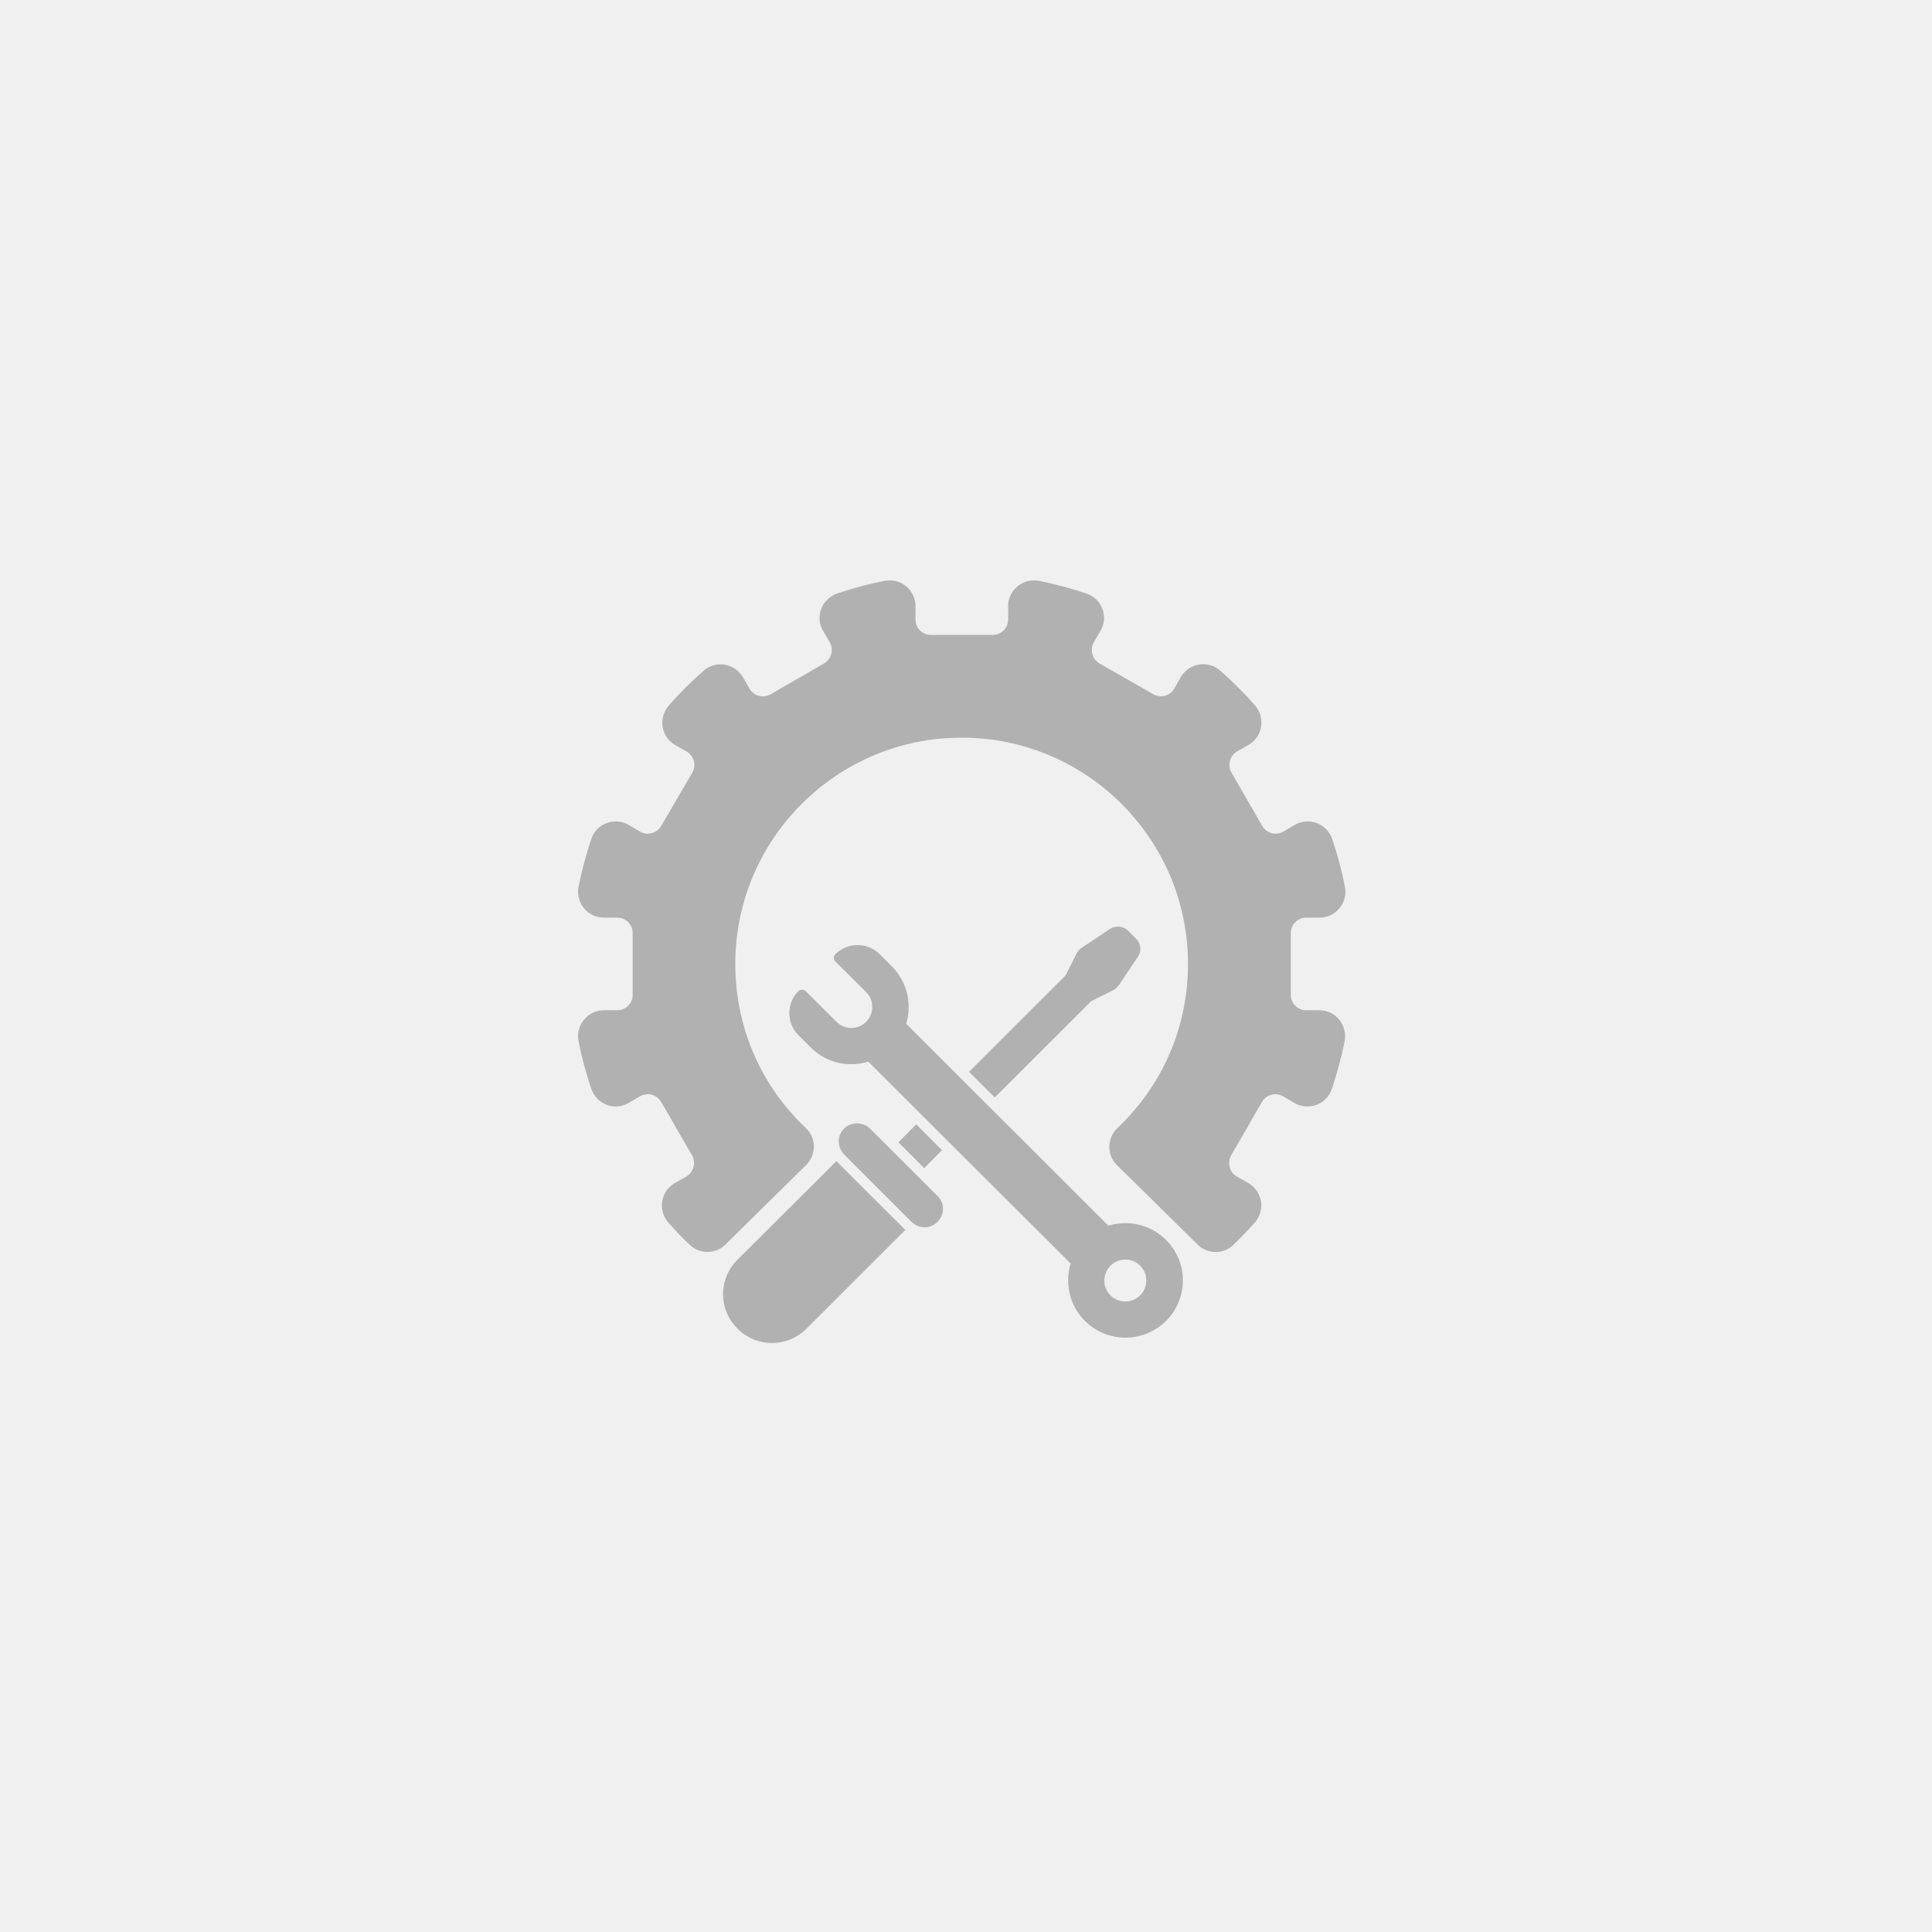
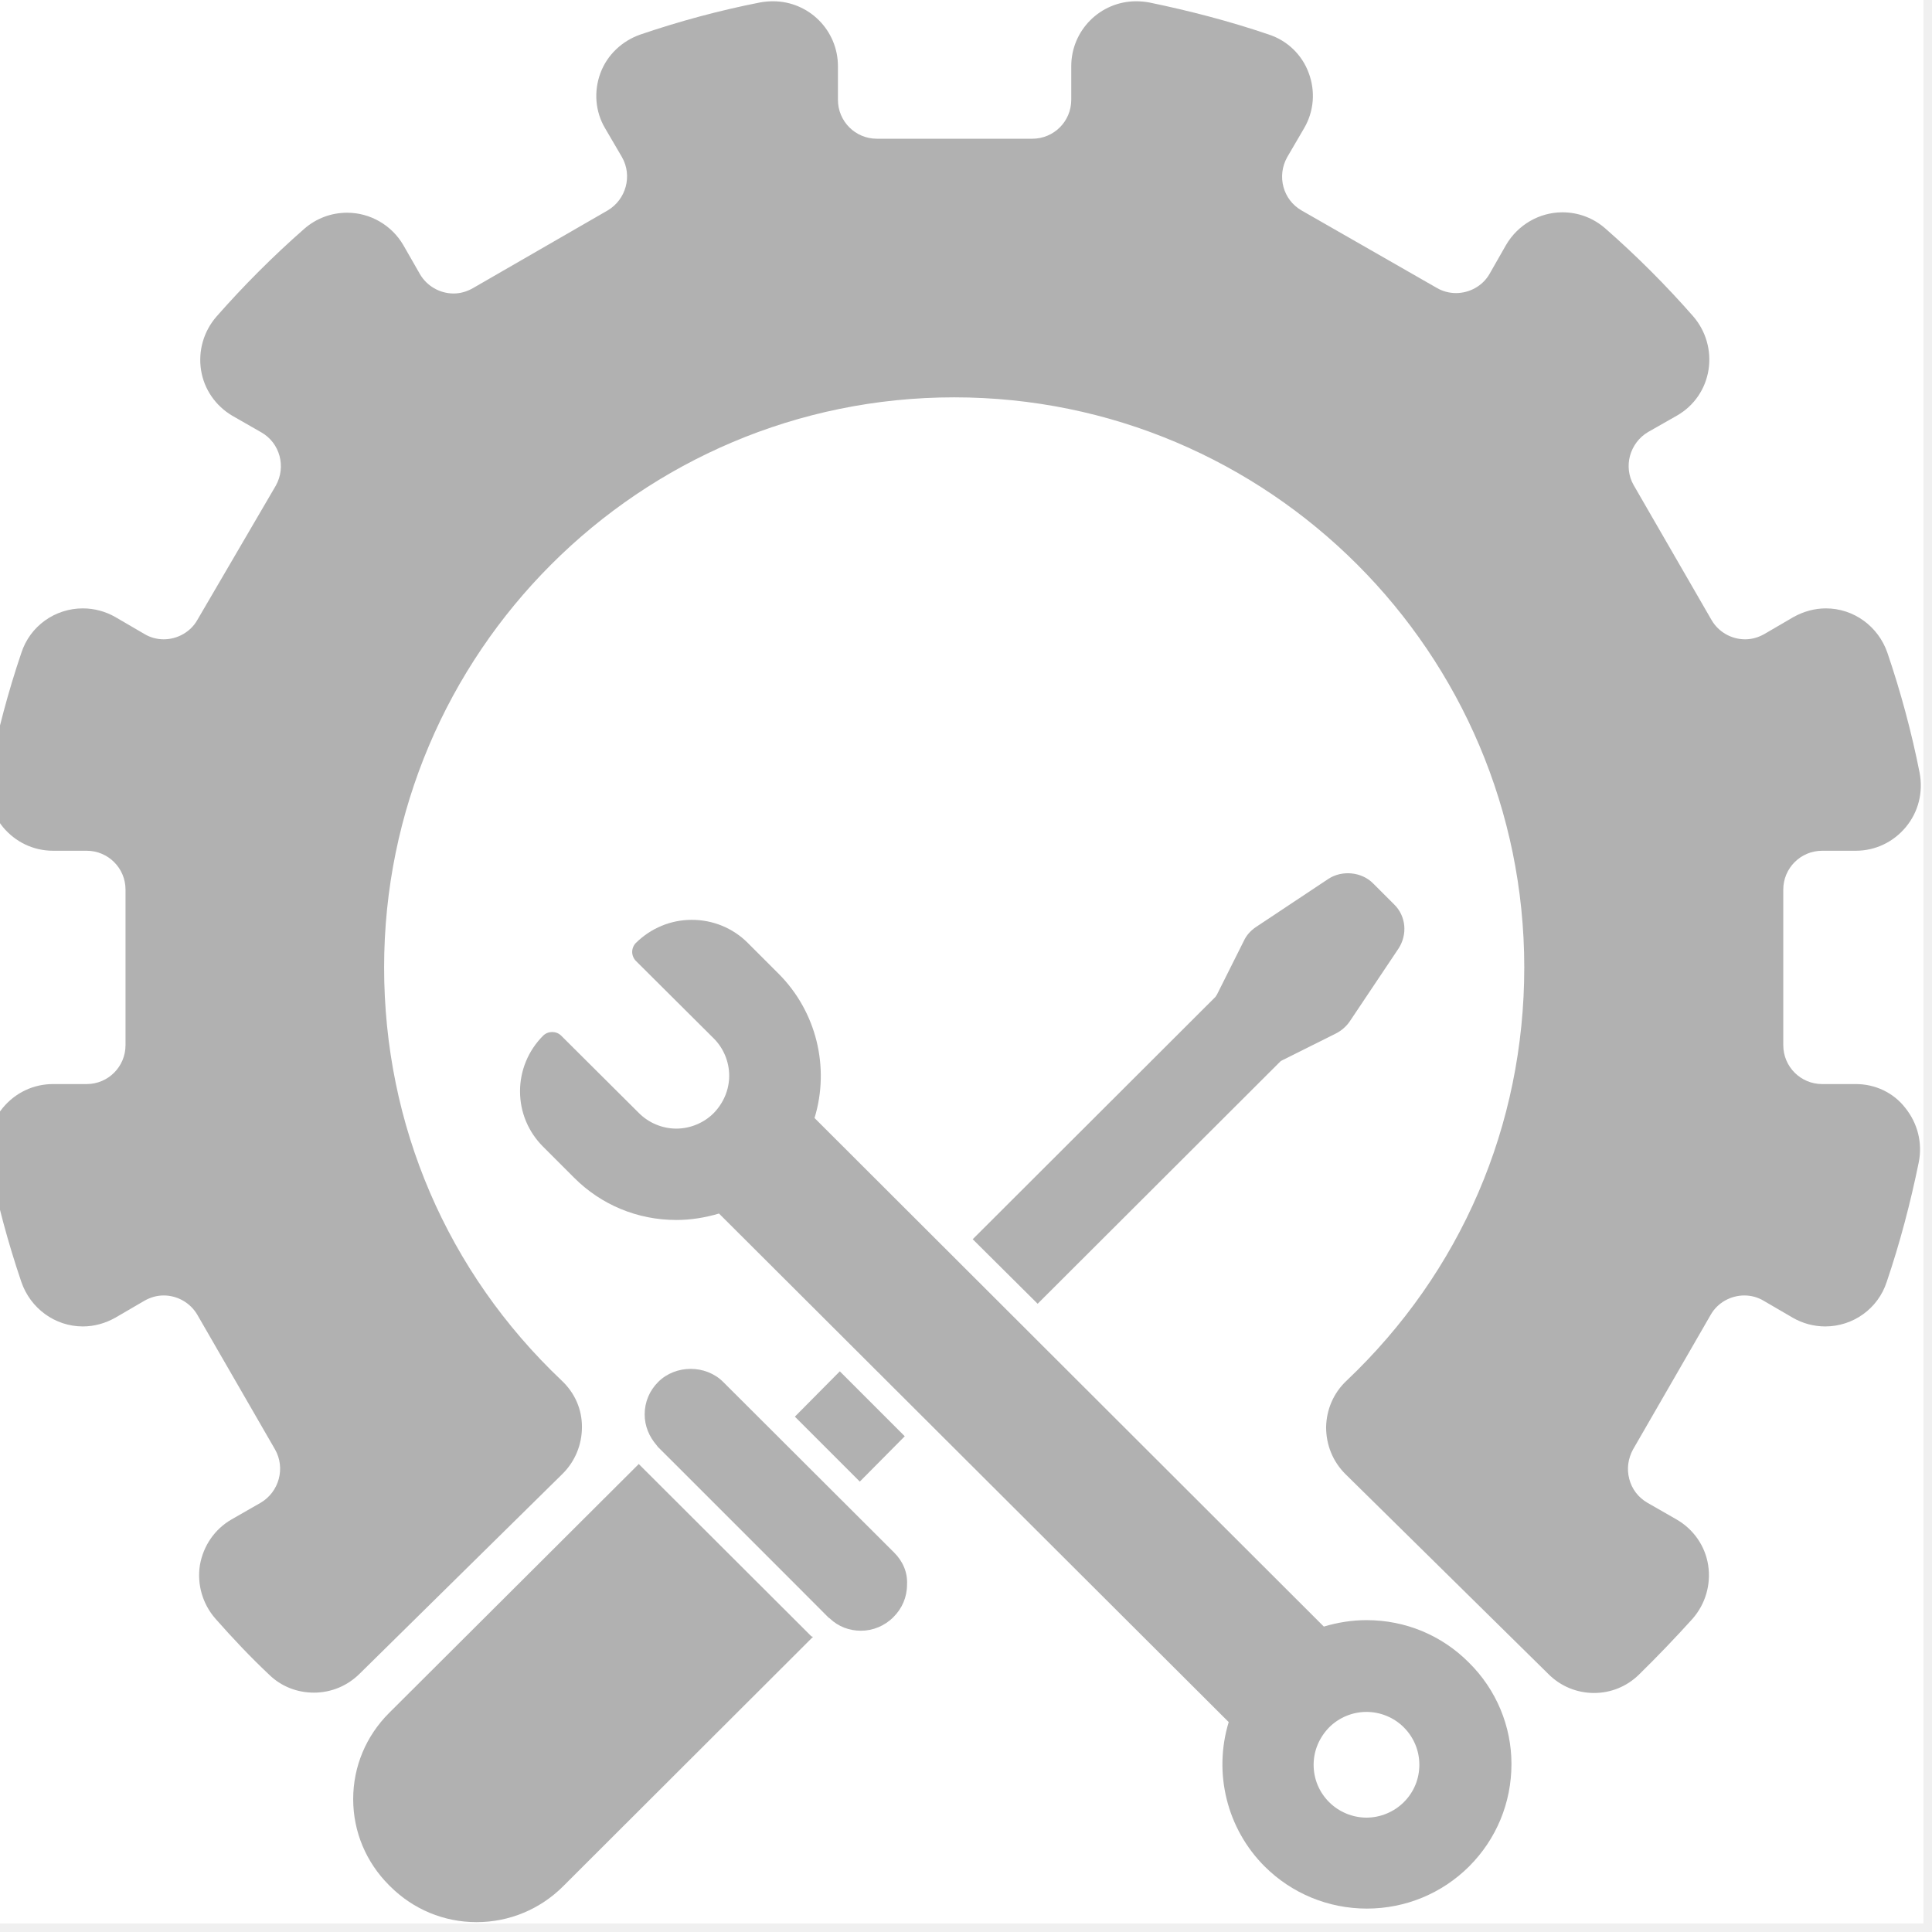
<svg xmlns="http://www.w3.org/2000/svg" width="150" zoomAndPan="magnify" viewBox="0 0 112.5 112.5" height="150" preserveAspectRatio="xMidYMid meet" version="1.0">
  <defs>
-     <clipPath id="220e2fd710">
-       <path d="M 42 67 L 53 67 L 53 78.57 L 42 78.57 Z M 42 67 " clip-rule="nonzero" />
+     <clipPath id="7106e789ff">
+       <path d="M 0 0 L 112.004 0 L 112.004 112.004 L 0 112.004 Z M 0 0 " clip-rule="nonzero" />
    </clipPath>
-     <clipPath id="e3357ce70d">
-       <path d="M 33.602 33.77 L 78.402 33.77 L 78.402 73 L 33.602 73 Z M 33.602 33.77 " clip-rule="nonzero" />
+     <clipPath id="2dace68c5b">
+       <path d="M 0 0 L 111.902 0 L 111.902 99 L 0 99 Z M 0 0 " clip-rule="nonzero" />
    </clipPath>
  </defs>
-   <path fill="#b1b1b1" d="M 50.234 66.141 C 50.148 66.055 50.035 66.012 49.914 66.012 C 49.793 66.012 49.676 66.055 49.59 66.141 C 49.504 66.23 49.461 66.344 49.461 66.465 C 49.461 66.586 49.504 66.699 49.59 66.789 L 53.543 70.734 C 53.719 70.906 54.023 70.906 54.199 70.734 C 54.285 70.645 54.34 70.531 54.34 70.41 C 54.34 70.289 54.285 70.176 54.199 70.086 Z M 50.234 66.141 " fill-opacity="1" fill-rule="nonzero" />
-   <path fill="#b1b1b1" d="M 49.555 67.609 L 52.367 70.41 Z M 49.555 67.609 " fill-opacity="1" fill-rule="nonzero" />
-   <g clip-path="url(#220e2fd710)">
-     <path fill="#b1b1b1" d="M 52.688 71.59 L 48.707 67.617 L 48.707 67.609 L 42.93 73.367 C 42.398 73.902 42.102 74.609 42.102 75.359 C 42.102 76.109 42.398 76.816 42.93 77.348 L 42.957 77.375 C 43.488 77.906 44.195 78.203 44.957 78.203 C 45.707 78.203 46.422 77.906 46.953 77.375 L 52.734 71.605 C 52.707 71.605 52.699 71.598 52.688 71.59 Z M 52.688 71.59 " fill-opacity="1" fill-rule="nonzero" />
+   <g clip-path="url(#7106e789ff)">
+     <path fill="#ffffff" d="M 0 0 L 112.004 0 L 112.004 112.004 L 0 112.004 Z M 0 0 " fill-opacity="1" fill-rule="nonzero" />
+     <path fill="#ffffff" d="M 0 0 L 112.004 0 L 112.004 112.004 L 0 112.004 Z M 0 0 " fill-opacity="1" fill-rule="nonzero" />
  </g>
-   <path fill="#b1b1b1" d="M 54.609 69.66 L 50.656 65.715 C 50.254 65.312 49.555 65.312 49.152 65.715 C 48.953 65.914 48.84 66.176 48.84 66.465 C 48.84 66.734 48.945 66.98 49.117 67.18 C 49.129 67.188 49.137 67.207 49.145 67.215 L 53.09 71.16 C 53.098 71.168 53.117 71.18 53.125 71.188 C 53.316 71.371 53.57 71.465 53.84 71.465 C 54.121 71.465 54.391 71.352 54.59 71.152 C 54.793 70.949 54.906 70.688 54.906 70.402 C 54.922 70.121 54.809 69.859 54.609 69.66 Z M 54.609 69.66 " fill-opacity="1" fill-rule="nonzero" />
-   <g clip-path="url(#e3357ce70d)">
-     <path fill="#b1b1b1" d="M 76.84 58.828 L 76.062 58.828 C 75.566 58.828 75.164 58.426 75.164 57.93 L 75.164 54.332 C 75.164 53.836 75.566 53.434 76.062 53.434 L 76.84 53.434 C 77.293 53.434 77.711 53.234 78 52.883 C 78.289 52.535 78.402 52.082 78.312 51.629 C 78.133 50.691 77.879 49.758 77.574 48.859 C 77.363 48.25 76.797 47.832 76.148 47.832 C 75.887 47.832 75.637 47.898 75.398 48.031 L 74.727 48.426 C 74.586 48.504 74.438 48.547 74.281 48.547 C 73.961 48.547 73.664 48.371 73.504 48.102 L 71.707 44.984 C 71.586 44.777 71.559 44.531 71.621 44.305 C 71.68 44.078 71.828 43.875 72.039 43.754 L 72.711 43.371 C 73.105 43.145 73.367 42.758 73.434 42.312 C 73.504 41.871 73.375 41.414 73.078 41.074 C 72.449 40.359 71.77 39.68 71.051 39.051 C 70.773 38.805 70.426 38.676 70.059 38.676 C 69.523 38.676 69.027 38.961 68.758 39.426 L 68.375 40.098 C 68.215 40.375 67.91 40.543 67.598 40.543 C 67.438 40.543 67.281 40.5 67.152 40.422 L 64.027 38.633 C 63.598 38.387 63.449 37.836 63.695 37.402 L 64.086 36.727 C 64.316 36.336 64.348 35.875 64.191 35.453 C 64.035 35.027 63.695 34.703 63.266 34.562 C 62.367 34.258 61.434 34.016 60.5 33.82 C 60.406 33.805 60.301 33.797 60.203 33.797 C 59.375 33.797 58.703 34.469 58.703 35.297 L 58.703 36.074 C 58.703 36.57 58.301 36.973 57.805 36.973 L 54.207 36.973 C 53.711 36.973 53.309 36.57 53.309 36.074 L 53.309 35.297 C 53.309 34.469 52.637 33.797 51.809 33.797 C 51.711 33.797 51.605 33.805 51.512 33.82 C 50.578 34.004 49.645 34.258 48.742 34.562 C 48.316 34.711 47.977 35.035 47.82 35.453 C 47.66 35.875 47.695 36.344 47.922 36.727 L 48.316 37.402 C 48.559 37.828 48.41 38.379 47.984 38.633 L 44.867 40.43 C 44.73 40.508 44.582 40.551 44.422 40.551 C 44.102 40.551 43.805 40.375 43.648 40.105 L 43.262 39.434 C 42.992 38.973 42.496 38.684 41.961 38.684 C 41.594 38.684 41.246 38.816 40.969 39.059 C 40.25 39.688 39.57 40.367 38.941 41.082 C 38.645 41.426 38.516 41.879 38.586 42.324 C 38.652 42.77 38.926 43.152 39.309 43.379 L 39.98 43.762 C 40.41 44.008 40.559 44.559 40.312 44.992 L 38.496 48.102 C 38.34 48.379 38.035 48.547 37.719 48.547 C 37.562 48.547 37.406 48.504 37.273 48.426 L 36.602 48.031 C 36.375 47.898 36.113 47.832 35.852 47.832 C 35.207 47.832 34.629 48.242 34.43 48.859 C 34.125 49.758 33.879 50.691 33.688 51.629 C 33.602 52.074 33.715 52.527 34.004 52.883 C 34.289 53.234 34.711 53.434 35.164 53.434 L 35.941 53.434 C 36.438 53.434 36.84 53.836 36.84 54.332 L 36.84 57.93 C 36.84 58.426 36.438 58.828 35.941 58.828 L 35.164 58.828 C 34.711 58.828 34.289 59.027 34.004 59.379 C 33.715 59.727 33.602 60.18 33.688 60.633 C 33.871 61.57 34.125 62.504 34.43 63.402 C 34.641 64.012 35.207 64.43 35.852 64.43 C 36.113 64.43 36.367 64.363 36.602 64.23 L 37.273 63.836 C 37.414 63.758 37.562 63.715 37.719 63.715 C 38.043 63.715 38.34 63.891 38.496 64.16 L 40.297 67.277 C 40.539 67.703 40.391 68.254 39.965 68.508 L 39.293 68.891 C 38.898 69.117 38.637 69.504 38.559 69.949 C 38.488 70.391 38.621 70.848 38.918 71.188 C 39.309 71.633 39.727 72.078 40.164 72.488 C 40.445 72.758 40.809 72.898 41.195 72.898 C 41.594 72.898 41.973 72.742 42.25 72.461 L 46.945 67.836 C 47.234 67.547 47.391 67.164 47.391 66.754 C 47.391 66.344 47.227 65.969 46.918 65.68 C 44.273 63.176 42.816 59.777 42.816 56.129 C 42.816 48.859 48.727 42.953 55.996 42.953 C 63.266 42.953 69.176 48.859 69.176 56.129 C 69.176 59.777 67.719 63.176 65.066 65.688 C 64.77 65.969 64.602 66.352 64.594 66.762 C 64.594 67.172 64.75 67.555 65.039 67.844 L 69.734 72.469 C 70.016 72.75 70.391 72.906 70.789 72.906 C 71.176 72.906 71.543 72.758 71.82 72.488 C 72.25 72.066 72.668 71.633 73.07 71.188 C 73.367 70.848 73.496 70.391 73.426 69.949 C 73.355 69.504 73.086 69.117 72.695 68.891 L 72.02 68.508 C 71.812 68.387 71.664 68.191 71.602 67.957 C 71.543 67.723 71.578 67.484 71.691 67.277 L 73.488 64.16 C 73.645 63.883 73.949 63.715 74.266 63.715 C 74.422 63.715 74.578 63.758 74.711 63.836 L 75.383 64.23 C 75.609 64.363 75.871 64.43 76.133 64.43 C 76.777 64.43 77.355 64.02 77.555 63.402 C 77.859 62.504 78.105 61.57 78.297 60.633 C 78.383 60.188 78.27 59.734 77.984 59.379 C 77.711 59.027 77.293 58.828 76.84 58.828 Z M 76.84 58.828 " fill-opacity="1" fill-rule="nonzero" />
+   <path fill="#b1b1b1" d="M 41.055 81.547 C 40.836 81.328 40.551 81.215 40.242 81.215 C 39.934 81.215 39.648 81.328 39.43 81.547 C 39.207 81.766 39.098 82.051 39.098 82.359 C 39.098 82.668 39.207 82.953 39.43 83.172 L 49.387 93.109 C 49.824 93.551 50.594 93.551 51.035 93.109 C 51.254 92.891 51.387 92.605 51.387 92.297 C 51.387 91.988 51.254 91.703 51.035 91.484 Z M 41.055 81.547 " fill-opacity="1" fill-rule="nonzero" />
+   <path fill="#b1b1b1" d="M 39.34 85.238 L 46.418 92.297 Z M 39.34 85.238 " fill-opacity="1" fill-rule="nonzero" />
+   <path fill="#b1b1b1" d="M 47.23 95.266 L 37.207 85.262 L 37.207 85.238 L 22.652 99.75 C 21.312 101.09 20.566 102.871 20.566 104.762 C 20.566 106.652 21.312 108.434 22.652 109.773 L 22.719 109.84 C 24.062 111.18 25.844 111.926 27.754 111.926 C 29.645 111.926 31.449 111.18 32.789 109.84 L 47.344 95.309 C 47.277 95.309 47.254 95.285 47.23 95.266 Z M 47.23 95.266 " fill-opacity="1" fill-rule="nonzero" />
+   <path fill="#b1b1b1" d="M 52.066 90.406 L 42.109 80.469 C 41.098 79.457 39.34 79.457 38.328 80.469 C 37.824 80.973 37.539 81.633 37.539 82.359 C 37.539 83.043 37.801 83.656 38.242 84.164 C 38.262 84.184 38.285 84.227 38.305 84.25 L 39.297 85.238 L 46.375 92.316 L 48.242 94.188 C 48.266 94.207 48.309 94.23 48.332 94.254 C 48.816 94.715 49.453 94.957 50.133 94.957 C 50.836 94.957 51.52 94.672 52.023 94.164 C 52.531 93.66 52.816 93 52.816 92.273 C 52.859 91.57 52.574 90.91 52.066 90.406 Z M 52.066 90.406 " fill-opacity="1" fill-rule="nonzero" />
+   <g clip-path="url(#2dace68c5b)">
+     <path fill="#b1b1b1" d="M 108.062 63.125 L 106.105 63.125 C 104.852 63.125 103.84 62.113 103.84 60.859 L 103.84 51.801 C 103.84 50.551 104.852 49.539 106.105 49.539 L 108.062 49.539 C 109.203 49.539 110.258 49.031 110.984 48.152 C 111.711 47.273 111.996 46.129 111.777 44.988 C 111.312 42.637 110.676 40.281 109.906 38.02 C 109.379 36.48 107.949 35.426 106.324 35.426 C 105.664 35.426 105.027 35.602 104.434 35.93 L 102.742 36.918 C 102.391 37.117 102.016 37.227 101.621 37.227 C 100.805 37.227 100.059 36.789 99.664 36.105 L 95.133 28.258 C 94.828 27.73 94.762 27.113 94.914 26.543 C 95.07 25.973 95.441 25.465 95.969 25.156 L 97.664 24.191 C 98.652 23.621 99.312 22.652 99.488 21.531 C 99.664 20.41 99.332 19.266 98.586 18.41 C 97.004 16.605 95.289 14.891 93.484 13.309 C 92.781 12.691 91.902 12.363 90.98 12.363 C 89.637 12.363 88.387 13.09 87.703 14.254 L 86.738 15.945 C 86.34 16.648 85.57 17.066 84.781 17.066 C 84.383 17.066 83.988 16.957 83.66 16.762 L 75.789 12.254 C 74.711 11.637 74.336 10.254 74.953 9.152 L 75.941 7.461 C 76.516 6.473 76.602 5.309 76.207 4.25 C 75.812 3.176 74.953 2.359 73.875 2.008 C 71.613 1.238 69.258 0.625 66.906 0.141 C 66.664 0.098 66.402 0.074 66.16 0.074 C 64.07 0.074 62.379 1.766 62.379 3.855 L 62.379 5.812 C 62.379 7.066 61.367 8.078 60.113 8.078 L 51.059 8.078 C 49.805 8.078 48.793 7.066 48.793 5.812 L 48.793 3.855 C 48.793 1.766 47.102 0.074 45.012 0.074 C 44.77 0.074 44.508 0.098 44.266 0.141 C 41.91 0.602 39.559 1.238 37.297 2.008 C 36.219 2.383 35.359 3.195 34.965 4.25 C 34.57 5.309 34.656 6.492 35.23 7.461 L 36.219 9.152 C 36.832 10.23 36.461 11.617 35.383 12.254 L 27.535 16.781 C 27.184 16.98 26.809 17.09 26.414 17.09 C 25.602 17.09 24.852 16.648 24.457 15.969 L 23.488 14.277 C 22.809 13.109 21.555 12.387 20.215 12.387 C 19.289 12.387 18.41 12.715 17.707 13.332 C 15.906 14.914 14.191 16.629 12.609 18.43 C 11.859 19.289 11.531 20.43 11.707 21.551 C 11.883 22.676 12.562 23.641 13.531 24.211 L 15.223 25.18 C 16.301 25.797 16.676 27.18 16.059 28.281 L 11.488 36.105 C 11.09 36.809 10.32 37.227 9.531 37.227 C 9.133 37.227 8.738 37.117 8.41 36.918 L 6.715 35.93 C 6.145 35.602 5.484 35.426 4.824 35.426 C 3.199 35.426 1.746 36.457 1.242 38.02 C 0.473 40.281 -0.145 42.637 -0.625 44.988 C -0.848 46.109 -0.562 47.25 0.164 48.152 C 0.891 49.031 1.945 49.539 3.09 49.539 L 5.047 49.539 C 6.297 49.539 7.309 50.551 7.309 51.801 L 7.309 60.859 C 7.309 62.113 6.297 63.125 5.047 63.125 L 3.09 63.125 C 1.945 63.125 0.891 63.629 0.164 64.508 C -0.562 65.387 -0.848 66.531 -0.625 67.676 C -0.164 70.027 0.473 72.379 1.242 74.645 C 1.77 76.184 3.199 77.238 4.824 77.238 C 5.484 77.238 6.121 77.062 6.715 76.73 L 8.41 75.742 C 8.762 75.543 9.133 75.434 9.531 75.434 C 10.344 75.434 11.09 75.875 11.488 76.555 L 16.016 84.402 C 16.629 85.48 16.258 86.867 15.18 87.504 L 13.488 88.473 C 12.496 89.043 11.84 90.012 11.641 91.133 C 11.465 92.254 11.793 93.395 12.543 94.254 C 13.531 95.375 14.586 96.496 15.684 97.527 C 16.391 98.211 17.312 98.562 18.281 98.562 C 19.289 98.562 20.234 98.164 20.941 97.461 L 32.766 85.812 C 33.492 85.086 33.887 84.117 33.887 83.086 C 33.887 82.051 33.469 81.105 32.699 80.383 C 26.039 74.07 22.367 65.52 22.367 56.332 C 22.367 38.02 37.25 23.137 55.562 23.137 C 73.875 23.137 88.758 38.02 88.758 56.332 C 88.758 65.52 85.086 74.07 78.406 80.402 C 77.656 81.105 77.238 82.074 77.219 83.105 C 77.219 84.141 77.613 85.109 78.34 85.832 L 90.168 97.484 C 90.871 98.188 91.816 98.582 92.824 98.582 C 93.793 98.582 94.715 98.211 95.422 97.527 C 96.496 96.473 97.551 95.375 98.562 94.254 C 99.312 93.395 99.641 92.254 99.465 91.133 C 99.289 90.012 98.609 89.043 97.617 88.473 L 95.926 87.504 C 95.398 87.195 95.023 86.711 94.871 86.117 C 94.715 85.523 94.805 84.93 95.09 84.402 L 99.617 76.555 C 100.016 75.852 100.785 75.434 101.574 75.434 C 101.973 75.434 102.367 75.543 102.695 75.742 L 104.391 76.73 C 104.961 77.062 105.621 77.238 106.281 77.238 C 107.906 77.238 109.359 76.203 109.863 74.645 C 110.633 72.379 111.25 70.027 111.73 67.676 C 111.953 66.555 111.668 65.41 110.941 64.508 C 110.258 63.629 109.203 63.125 108.062 63.125 Z M 108.062 63.125 " fill-opacity="1" fill-rule="nonzero" />
  </g>
-   <path fill="#b1b1b1" d="M 67.895 72.199 C 67.266 71.57 66.426 71.223 65.527 71.223 C 65.195 71.223 64.863 71.273 64.543 71.371 L 52.766 59.613 C 53.125 58.445 52.812 57.152 51.938 56.277 L 51.223 55.562 C 50.883 55.223 50.418 55.031 49.93 55.031 C 49.441 55.031 48.988 55.223 48.641 55.562 C 48.586 55.617 48.551 55.695 48.551 55.773 C 48.551 55.852 48.586 55.93 48.641 55.984 L 50.438 57.773 C 50.664 58 50.793 58.312 50.793 58.637 C 50.793 58.957 50.664 59.266 50.438 59.5 C 50.211 59.727 49.895 59.859 49.574 59.859 C 49.25 59.859 48.938 59.727 48.707 59.5 L 46.91 57.711 C 46.797 57.598 46.605 57.598 46.492 57.711 C 46.152 58.051 45.961 58.512 45.961 58.992 C 45.961 59.48 46.152 59.938 46.492 60.277 L 47.207 60.992 C 47.836 61.621 48.676 61.969 49.574 61.969 C 49.906 61.969 50.234 61.918 50.559 61.82 L 62.344 73.578 C 61.984 74.758 62.297 76.039 63.172 76.914 C 63.801 77.539 64.645 77.891 65.535 77.891 C 66.426 77.891 67.273 77.539 67.902 76.914 C 68.531 76.285 68.879 75.445 68.879 74.547 C 68.879 73.676 68.531 72.828 67.895 72.199 Z M 66.391 75.43 C 66.164 75.656 65.852 75.785 65.527 75.785 C 65.203 75.785 64.891 75.656 64.664 75.43 C 64.438 75.203 64.305 74.895 64.305 74.562 C 64.305 74.242 64.438 73.938 64.664 73.699 C 64.891 73.473 65.203 73.344 65.527 73.344 C 65.852 73.344 66.164 73.473 66.391 73.699 C 66.617 73.926 66.75 74.234 66.75 74.562 C 66.75 74.887 66.629 75.191 66.391 75.43 Z M 66.391 75.43 " fill-opacity="1" fill-rule="nonzero" />
-   <path fill="#b1b1b1" d="M 57.926 63.906 L 63.527 58.312 C 63.547 58.297 63.562 58.285 63.582 58.277 L 64.82 57.66 C 64.941 57.598 65.055 57.5 65.137 57.387 L 66.27 55.695 C 66.48 55.371 66.445 54.945 66.164 54.672 L 65.676 54.184 C 65.414 53.922 64.969 53.879 64.656 54.078 L 62.961 55.207 C 62.848 55.285 62.754 55.391 62.691 55.52 L 62.07 56.758 C 62.062 56.777 62.047 56.793 62.035 56.812 L 56.426 62.414 Z M 57.926 63.906 " fill-opacity="1" fill-rule="nonzero" />
-   <path fill="#b1b1b1" d="M 53.352 65.469 L 52.312 66.516 L 53.816 68.02 L 54.852 66.973 Z M 53.352 65.469 " fill-opacity="1" fill-rule="nonzero" />
+   <path fill="#b1b1b1" d="M 85.527 96.805 C 83.945 95.219 81.836 94.34 79.57 94.34 C 78.734 94.34 77.898 94.473 77.086 94.715 L 47.43 65.102 C 48.332 62.156 47.539 58.902 45.34 56.703 L 43.539 54.902 C 42.68 54.043 41.516 53.562 40.285 53.562 C 39.055 53.562 37.91 54.043 37.031 54.902 C 36.898 55.035 36.812 55.23 36.812 55.43 C 36.812 55.629 36.898 55.824 37.031 55.957 L 41.559 60.465 C 42.133 61.035 42.461 61.828 42.461 62.641 C 42.461 63.453 42.133 64.223 41.559 64.816 C 40.988 65.387 40.195 65.719 39.383 65.719 C 38.57 65.719 37.777 65.387 37.207 64.816 L 32.68 60.309 C 32.395 60.023 31.91 60.023 31.625 60.309 C 30.766 61.168 30.281 62.332 30.281 63.543 C 30.281 64.773 30.766 65.914 31.625 66.773 L 33.426 68.574 C 35.008 70.16 37.121 71.039 39.383 71.039 C 40.219 71.039 41.055 70.906 41.867 70.664 L 71.547 100.277 C 70.645 103.242 71.438 106.477 73.633 108.676 C 75.219 110.258 77.348 111.137 79.594 111.137 C 81.836 111.137 83.965 110.258 85.551 108.676 C 87.133 107.09 88.012 104.98 88.012 102.715 C 88.012 100.52 87.133 98.387 85.527 96.805 Z M 81.746 104.938 C 81.176 105.508 80.383 105.84 79.57 105.84 C 78.758 105.84 77.965 105.508 77.395 104.938 C 76.82 104.363 76.492 103.598 76.492 102.762 C 76.492 101.945 76.82 101.176 77.395 100.586 C 77.965 100.012 78.758 99.684 79.57 99.684 C 80.383 99.684 81.176 100.012 81.746 100.586 C 82.316 101.156 82.648 101.926 82.648 102.762 C 82.648 103.574 82.34 104.344 81.746 104.938 Z M 81.746 104.938 " fill-opacity="1" fill-rule="nonzero" />
+   <path fill="#b1b1b1" d="M 60.422 75.918 L 74.535 61.828 C 74.578 61.781 74.625 61.762 74.668 61.738 L 77.789 60.18 C 78.098 60.023 78.383 59.781 78.582 59.496 L 81.438 55.23 C 81.965 54.418 81.879 53.34 81.176 52.66 L 79.945 51.43 C 79.285 50.77 78.164 50.66 77.371 51.164 L 73.105 54 C 72.82 54.199 72.578 54.461 72.426 54.793 L 70.863 57.914 C 70.844 57.957 70.797 58 70.777 58.047 L 56.641 72.16 Z M 60.422 75.918 " fill-opacity="1" fill-rule="nonzero" />
+   <path fill="#b1b1b1" d="M 48.902 79.852 L 46.285 82.492 L 50.066 86.273 L 52.684 83.633 Z M 48.902 79.852 " fill-opacity="1" fill-rule="nonzero" />
</svg>
